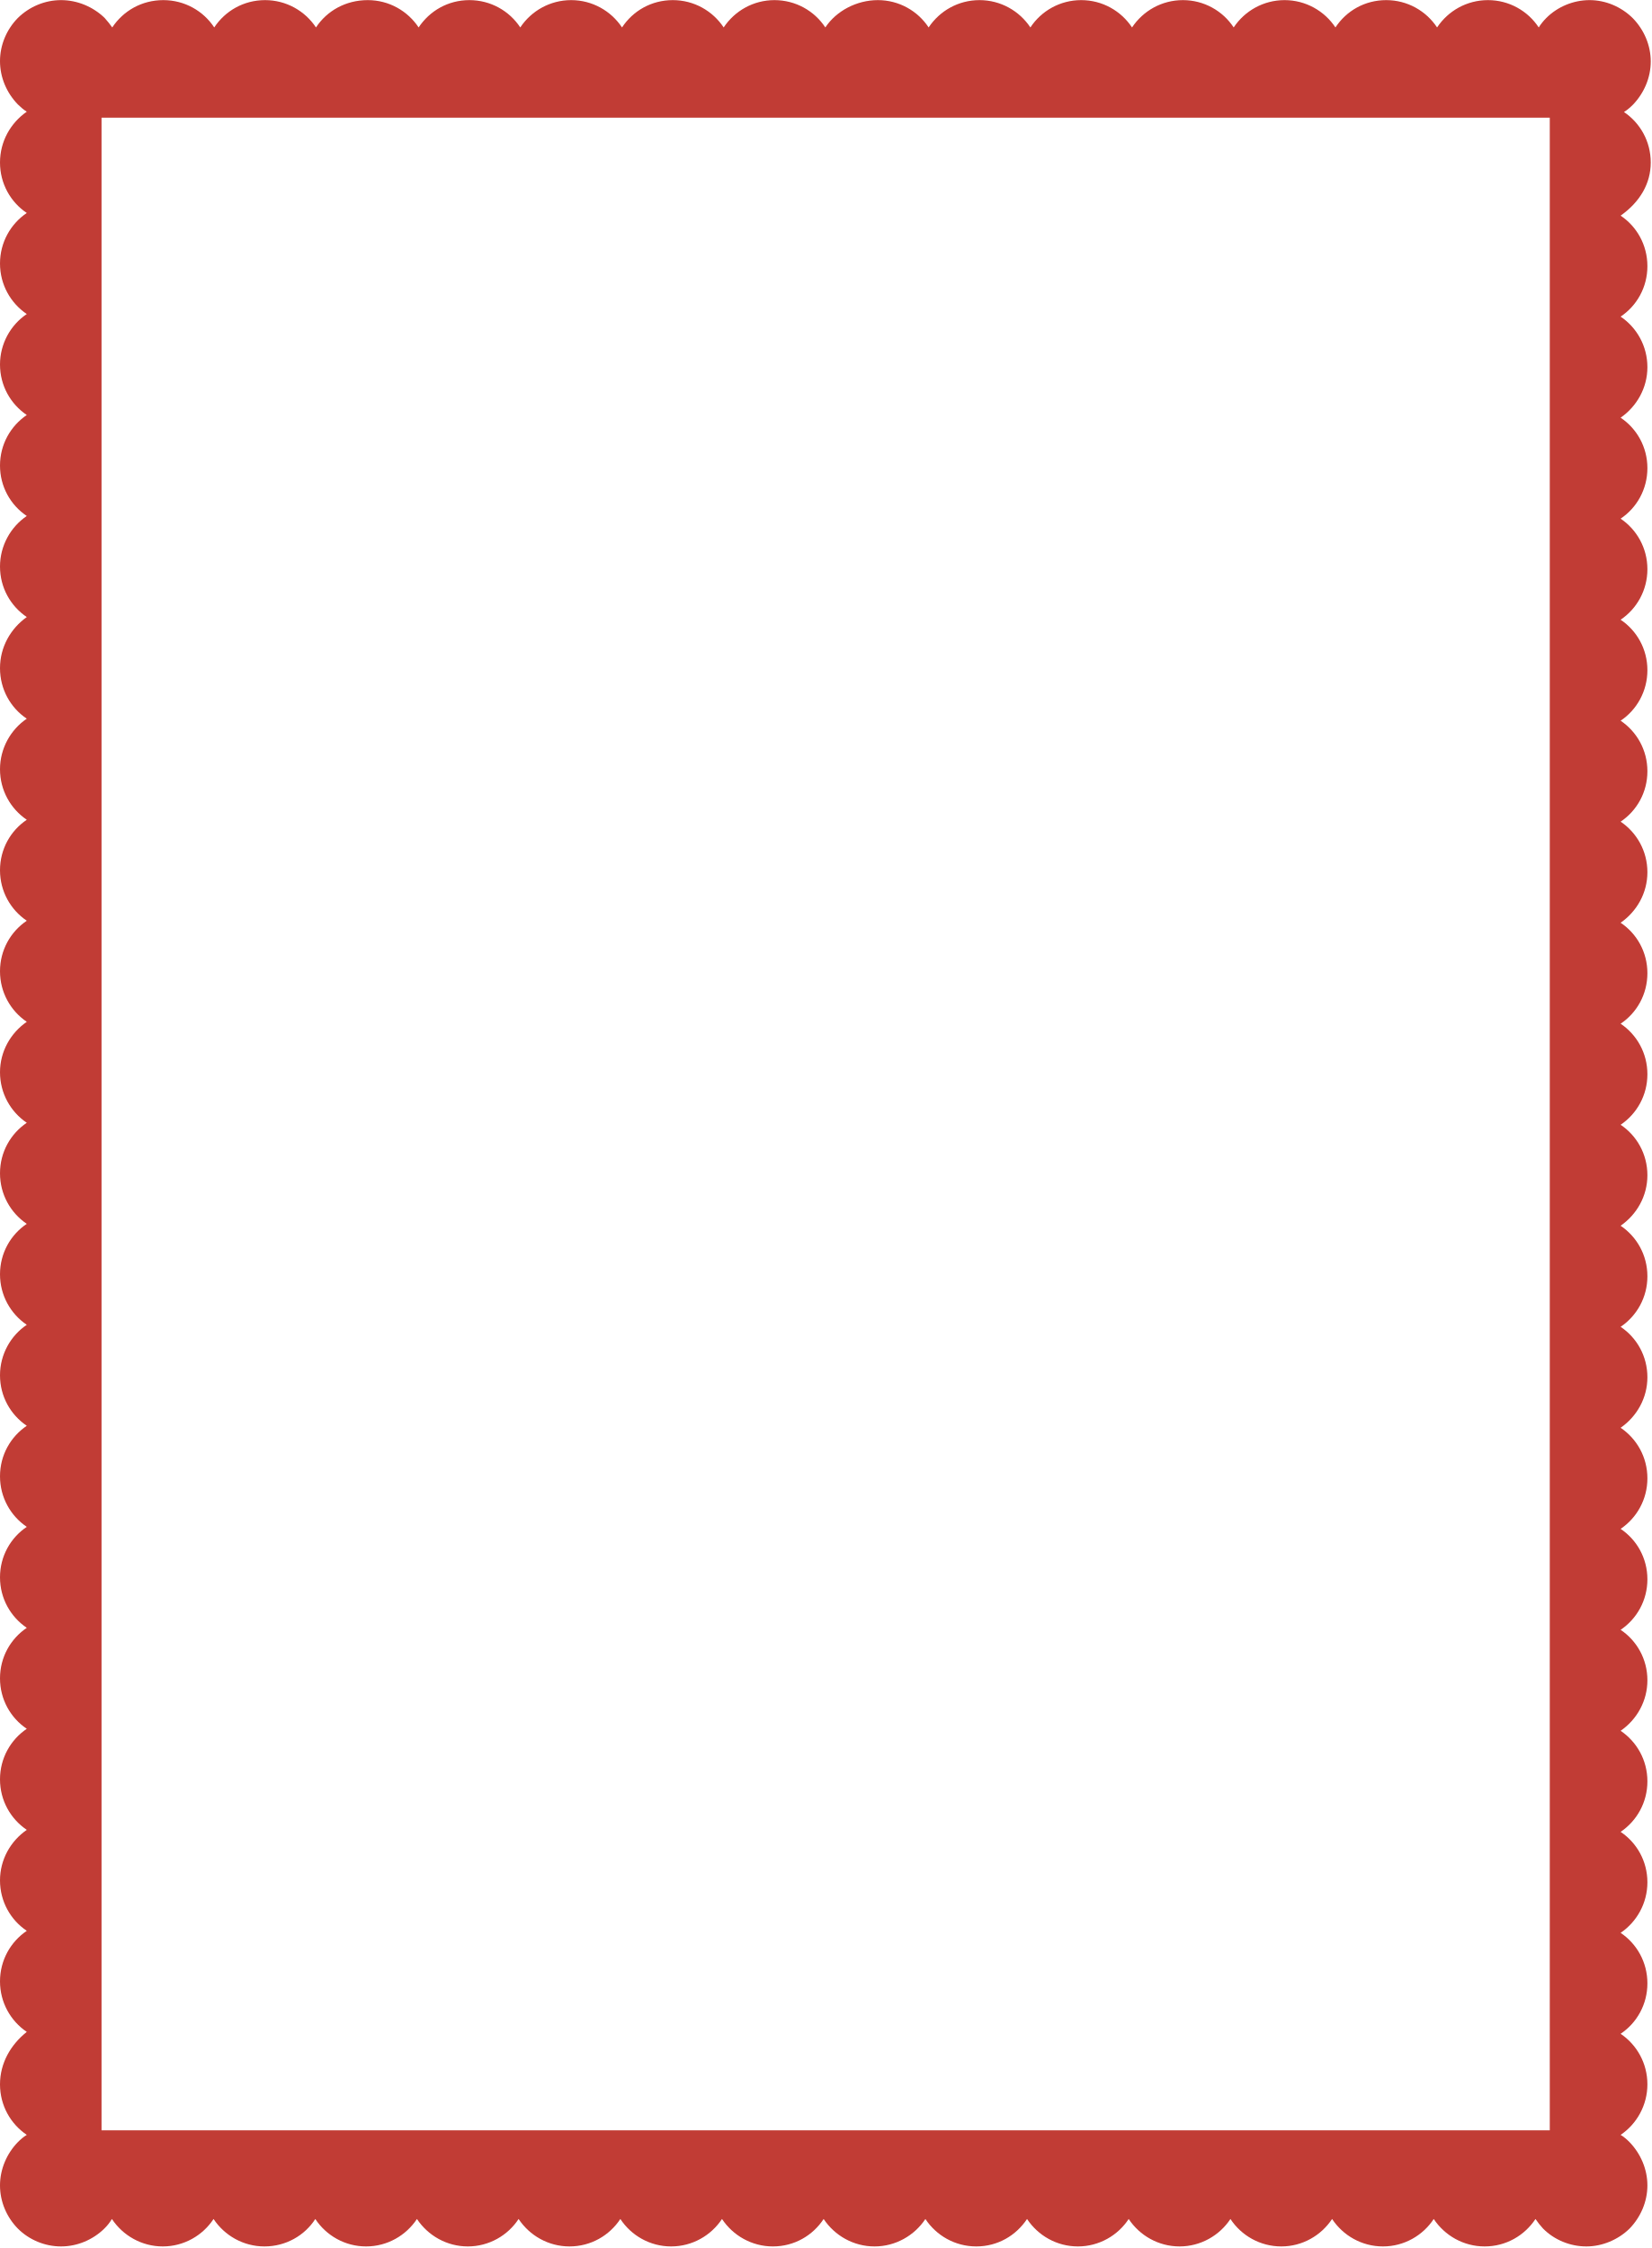
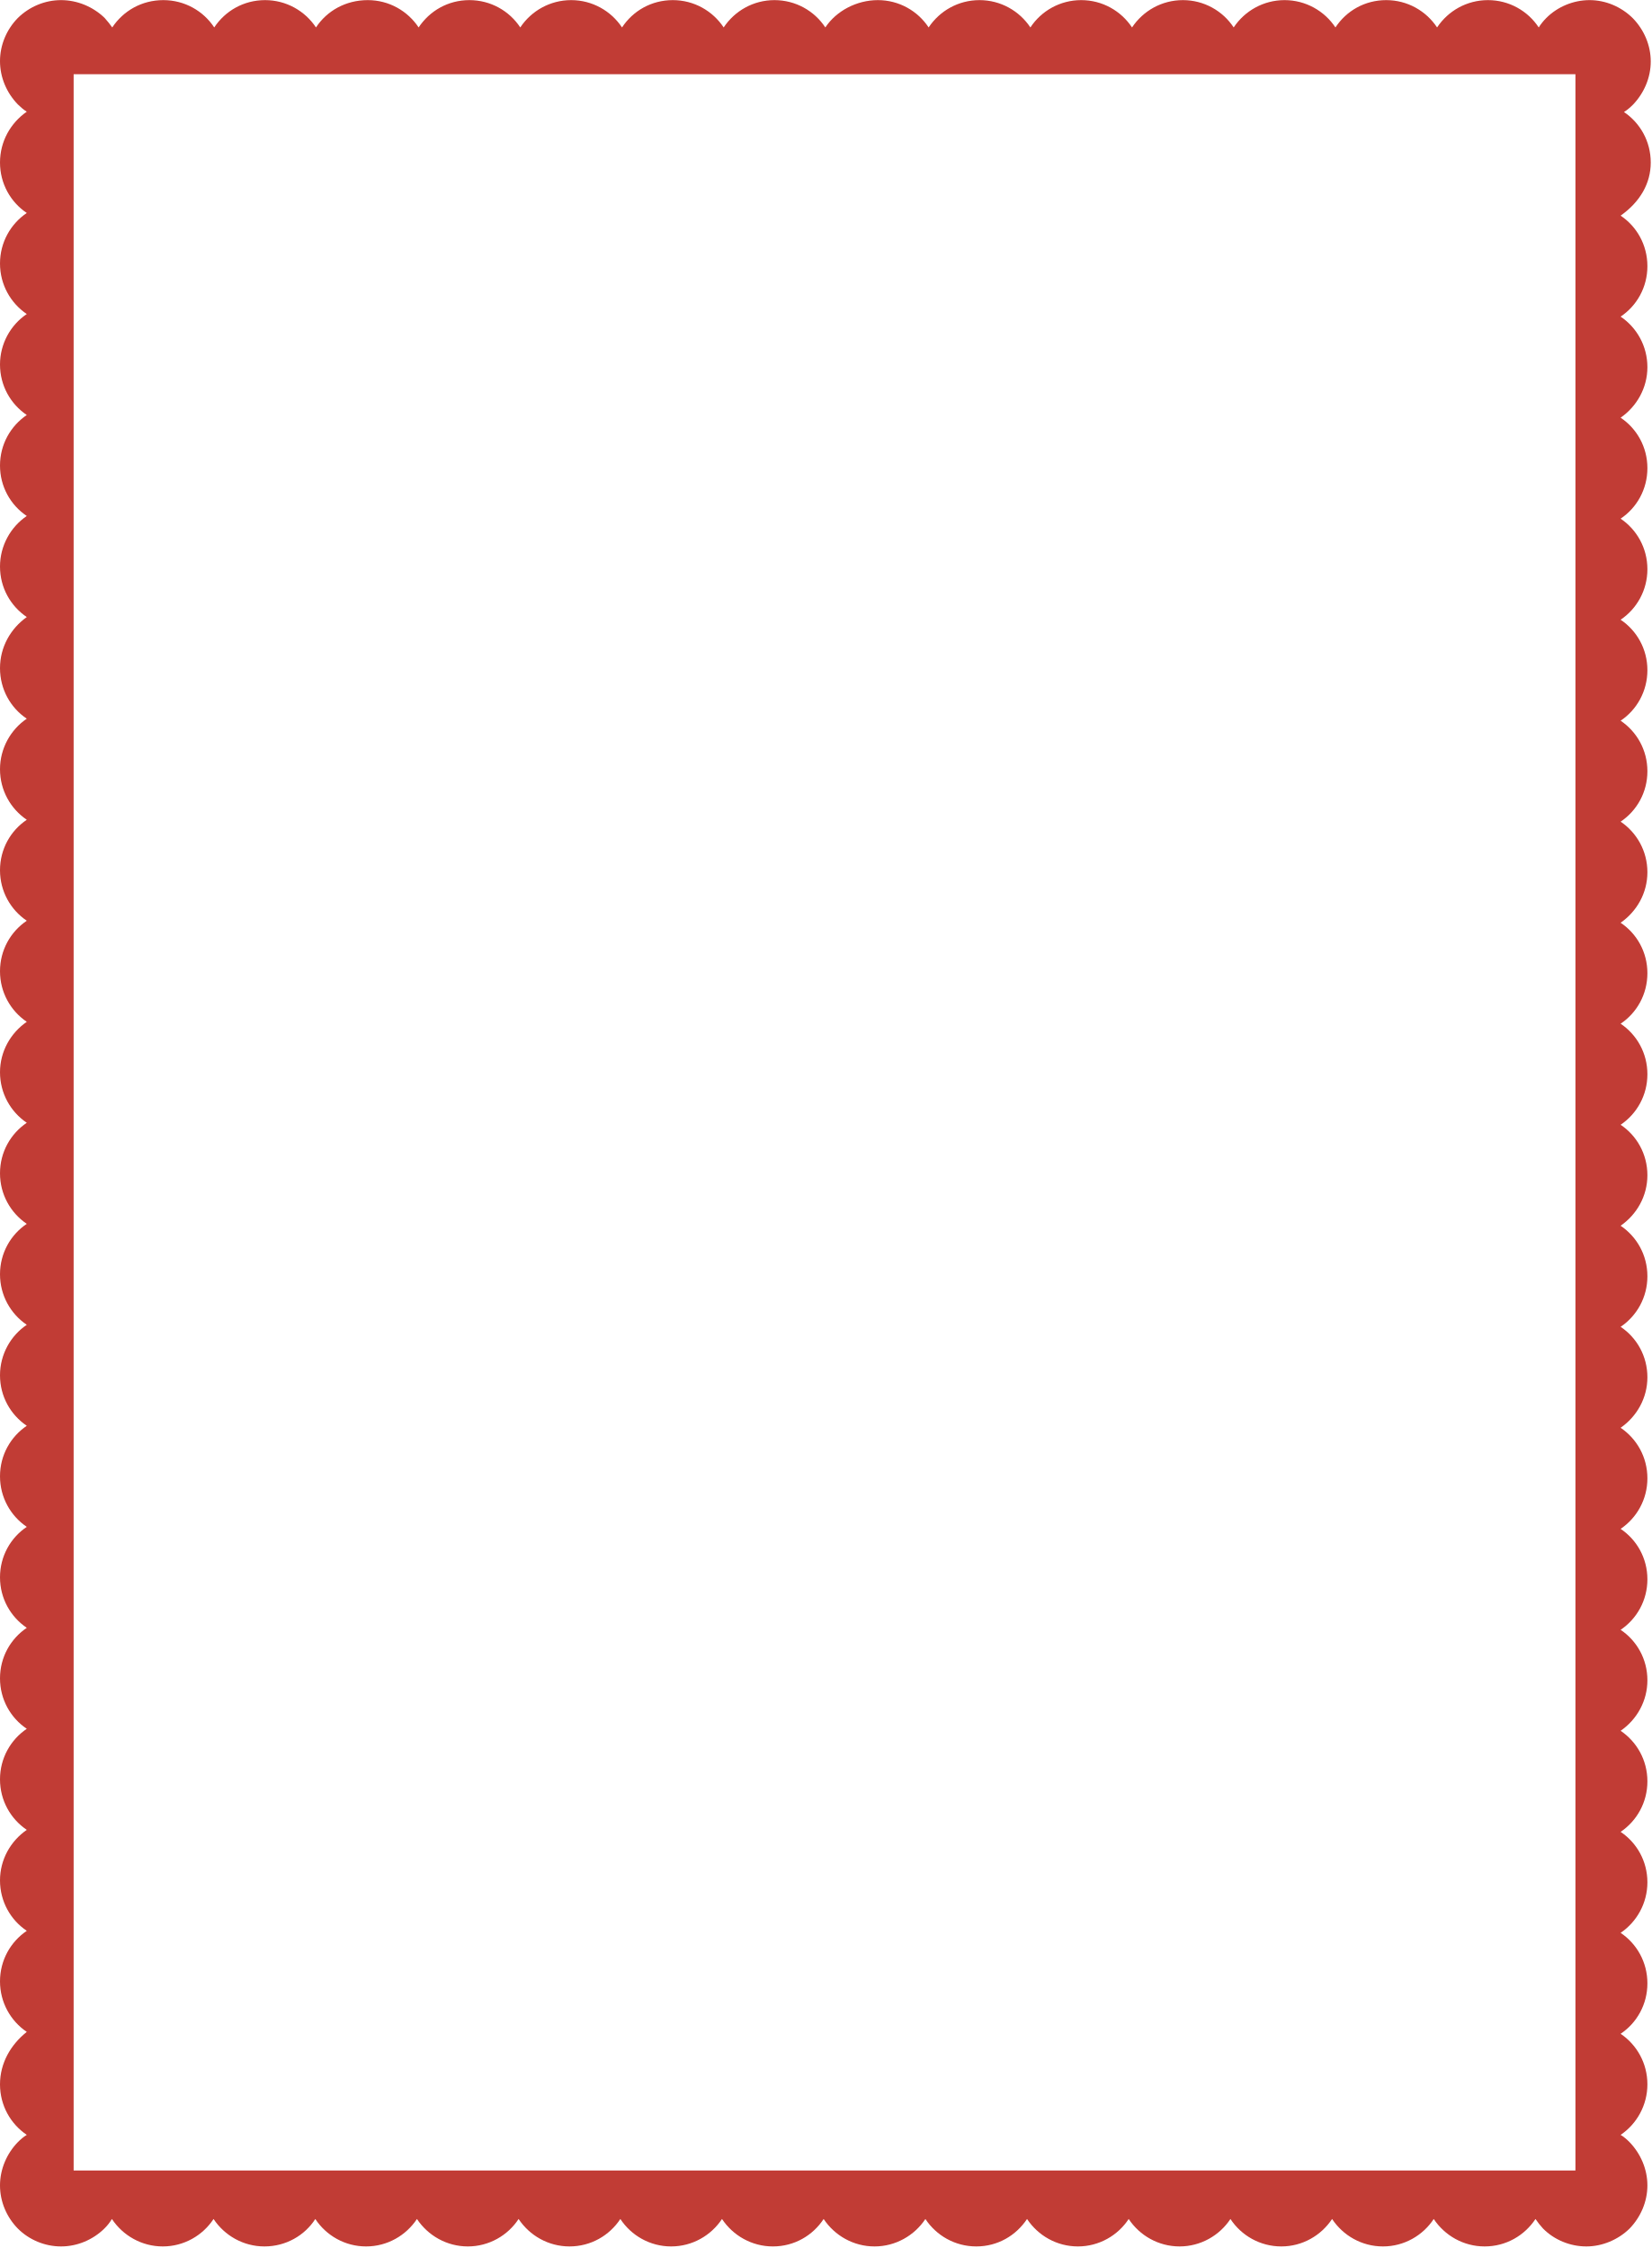
<svg xmlns="http://www.w3.org/2000/svg" viewBox="0 0.25 148 201.5" preserveAspectRatio="none">
-   <path fill="#c13c35" fill-rule="evenodd" d="M 147.95 14.82 C 147.95 12.92 147 11.27 145.55 10.29 C 145.84 10.11 146.11 9.88 146.35 9.64 C 147.35 8.6 147.95 7.21 147.95 5.76 C 147.95 4.31 147.35 2.92 146.35 1.89 C 145.31 0.85 143.89 0.26 142.47 0.26 C 141.02 0.26 139.6 0.85 138.59 1.86 C 138.33 2.12 138.09 2.42 137.91 2.71 C 136.94 1.23 135.25 0.26 133.36 0.26 C 131.46 0.26 129.78 1.23 128.8 2.71 C 127.82 1.23 126.14 0.26 124.24 0.26 C 122.32 0.26 120.66 1.23 119.69 2.71 C 118.71 1.23 117.02 0.26 115.13 0.26 C 113.24 0.26 111.55 1.23 110.57 2.71 C 109.6 1.23 107.91 0.26 106.02 0.26 C 104.12 0.26 102.44 1.23 101.46 2.71 C 100.48 1.23 98.8 0.26 96.9 0.26 C 95.01 0.26 93.32 1.23 92.35 2.71 C 91.37 1.23 89.68 0.26 87.79 0.26 C 85.89 0.26 84.21 1.23 83.23 2.71 C 82.26 1.23 80.57 0.26 78.68 0.26 C 76.78 0.26 74.95 1.23 73.97 2.71 C 73 1.23 71.31 0.26 69.41 0.26 C 67.52 0.26 65.84 1.23 64.86 2.71 C 63.88 1.23 62.2 0.26 60.3 0.26 C 58.38 0.26 56.72 1.23 55.75 2.71 C 54.77 1.23 53.08 0.26 51.19 0.26 C 49.3 0.26 47.61 1.23 46.63 2.71 C 45.66 1.23 43.97 0.26 42.07 0.26 C 40.15 0.26 38.5 1.23 37.52 2.71 C 36.54 1.23 34.86 0.26 32.96 0.26 C 30.98 0.26 29.29 1.23 28.32 2.71 C 27.34 1.23 25.65 0.26 23.76 0.26 C 21.84 0.26 20.18 1.23 19.2 2.71 C 18.23 1.23 16.54 0.26 14.64 0.26 C 12.7 0.26 11.04 1.23 10.06 2.71 C 9.85 2.42 9.62 2.12 9.38 1.86 C 8.34 0.85 6.92 0.26 5.47 0.26 C 4.02 0.26 2.63 0.85 1.6 1.86 C 0.59 2.89 0 4.28 0 5.73 C 0 7.18 0.59 8.57 1.6 9.61 C 1.84 9.84 2.1 10.08 2.4 10.26 C 0.95 11.27 0 12.92 0 14.82 C 0 16.71 0.95 18.37 2.4 19.34 C 0.95 20.32 0 21.98 0 23.87 C 0 25.76 0.95 27.42 2.4 28.4 C 0.95 29.37 0 31.06 0 32.92 C 0 34.82 0.95 36.47 2.4 37.45 C 0.95 38.43 0 40.09 0 41.98 C 0 43.87 0.95 45.53 2.4 46.5 C 0.95 47.48 0 49.17 0 51.03 C 0 52.93 0.95 54.58 2.4 55.56 C 0.95 56.59 0 58.25 0 60.14 C 0 62.04 0.95 63.7 2.4 64.67 C 0.95 65.65 0 67.34 0 69.2 C 0 71.09 0.95 72.75 2.4 73.73 C 0.95 74.7 0 76.36 0 78.25 C 0 80.15 0.95 81.8 2.4 82.78 C 0.95 83.76 0 85.41 0 87.31 C 0 89.2 0.95 90.86 2.4 91.84 C 0.95 92.84 0 94.5 0 96.36 C 0 98.25 0.95 99.91 2.4 100.89 C 0.95 101.87 0 103.52 0 105.42 C 0 107.31 0.95 108.97 2.4 109.95 C 0.95 110.92 0 112.58 0 114.47 C 0 116.36 0.95 118.02 2.4 119 C 0.95 119.97 0 121.66 0 123.52 C 0 125.42 0.95 127.07 2.4 128.05 C 0.95 129.03 0 130.68 0 132.58 C 0 134.47 0.95 136.13 2.4 137.11 C 0.95 138.08 0 139.74 0 141.63 C 0 143.53 0.95 145.18 2.4 146.16 C 0.95 147.14 0 148.79 0 150.69 C 0 152.58 0.95 154.24 2.4 155.21 C 0.95 156.19 0 157.85 0 159.74 C 0 161.64 0.95 163.29 2.4 164.27 C 0.95 165.27 0 166.93 0 168.8 C 0 170.69 0.95 172.35 2.4 173.32 C 0.95 174.3 0 175.96 0 177.85 C 0 179.74 0.95 181.4 2.4 182.38 C 0.95 183.53 0 185.19 0 187.08 C 0 188.98 0.95 190.63 2.4 191.61 C 2.1 191.79 1.84 192.02 1.6 192.26 C 0.59 193.3 0 194.71 0 196.14 C 0 197.59 0.59 198.98 1.6 200.01 C 2.61 201.02 4.02 201.61 5.47 201.61 C 6.92 201.61 8.32 201.02 9.35 200.01 C 9.62 199.75 9.85 199.45 10.03 199.15 C 11.01 200.63 12.7 201.61 14.59 201.61 C 16.48 201.61 18.17 200.63 19.14 199.15 C 20.12 200.63 21.81 201.61 23.7 201.61 C 25.62 201.61 27.31 200.63 28.26 199.15 C 29.23 200.63 30.92 201.61 32.81 201.61 C 34.71 201.61 36.39 200.63 37.37 199.15 C 38.35 200.63 40.04 201.61 41.93 201.61 C 43.82 201.61 45.51 200.63 46.48 199.15 C 47.46 200.63 49.15 201.61 51.04 201.61 C 52.96 201.61 54.62 200.63 55.6 199.15 C 56.57 200.63 58.26 201.61 60.15 201.61 C 62.05 201.61 63.73 200.63 64.71 199.15 C 65.69 200.63 67.38 201.61 69.27 201.61 C 71.19 201.61 72.85 200.63 73.82 199.15 C 74.8 200.63 76.49 201.61 78.38 201.61 C 80.27 201.61 81.96 200.63 82.94 199.15 C 83.91 200.63 85.6 201.61 87.5 201.61 C 89.42 201.61 91.07 200.63 92.05 199.15 C 93.03 200.63 94.71 201.61 96.61 201.61 C 98.5 201.61 100.19 200.63 101.16 199.15 C 102.14 200.63 103.83 201.61 105.72 201.61 C 107.61 201.61 109.3 200.63 110.28 199.15 C 111.25 200.63 112.94 201.61 114.84 201.61 C 116.73 201.61 118.41 200.63 119.39 199.15 C 120.37 200.63 122.05 201.61 123.95 201.61 C 125.84 201.61 127.53 200.63 128.5 199.15 C 129.48 200.63 131.17 201.61 133.06 201.61 C 134.98 201.61 136.64 200.63 137.62 199.15 C 137.82 199.45 138.06 199.75 138.3 200.01 C 139.3 201.02 140.72 201.61 142.18 201.61 C 143.59 201.61 145.02 201.02 146.05 200.01 C 147.05 198.98 147.65 197.59 147.65 196.14 C 147.65 194.69 147.05 193.3 146.05 192.26 C 145.81 192.02 145.55 191.79 145.25 191.61 C 146.7 190.63 147.65 188.95 147.65 187.08 C 147.65 185.19 146.7 183.53 145.25 182.55 C 146.7 181.58 147.65 179.92 147.65 178.03 C 147.65 176.13 146.7 174.48 145.25 173.5 C 146.7 172.52 147.65 170.84 147.65 168.97 C 147.65 167.08 146.7 165.42 145.25 164.45 C 146.7 163.47 147.65 161.81 147.65 159.92 C 147.65 158.02 146.7 156.37 145.25 155.39 C 146.7 154.39 147.65 152.73 147.65 150.86 C 147.65 148.97 146.7 147.31 145.25 146.34 C 146.7 145.36 147.65 143.7 147.65 141.81 C 147.65 139.92 146.7 138.26 145.25 137.29 C 146.7 136.31 147.65 134.65 147.65 132.76 C 147.65 130.86 146.7 129.21 145.25 128.23 C 146.7 127.22 147.65 125.57 147.65 123.7 C 147.65 121.81 146.7 120.15 145.25 119.18 C 146.7 118.2 147.65 116.54 147.65 114.65 C 147.65 112.75 146.7 111.1 145.25 110.12 C 146.7 109.11 147.65 107.46 147.65 105.59 C 147.65 103.7 146.7 102.04 145.25 101.07 C 146.7 100.09 147.65 98.43 147.65 96.54 C 147.65 94.64 146.7 92.99 145.25 92.01 C 146.7 91.04 147.65 89.38 147.65 87.48 C 147.65 85.59 146.7 83.93 145.25 82.96 C 146.7 81.95 147.65 80.3 147.65 78.43 C 147.65 76.54 146.7 74.88 145.25 73.9 C 146.7 72.93 147.65 71.27 147.65 69.38 C 147.65 67.48 146.7 65.83 145.25 64.85 C 146.7 63.88 147.65 62.21 147.65 60.32 C 147.65 58.43 146.7 56.77 145.25 55.8 C 146.7 54.82 147.65 53.16 147.65 51.27 C 147.65 49.38 146.7 47.72 145.25 46.74 C 146.7 45.77 147.65 44.11 147.65 42.21 C 147.65 40.32 146.7 38.66 145.25 37.69 C 146.7 36.68 147.65 35.02 147.65 33.16 C 147.65 31.27 146.7 29.61 145.25 28.63 C 146.7 27.66 147.65 26 147.65 24.11 C 147.65 22.21 146.7 20.55 145.25 19.58 C 147 18.34 147.95 16.68 147.95 14.82 Z M 147.95 14.82 M 9.1 10.8 L 138.9 10.8 L 138.9 191.2 L 9.1 191.2 Z" />
+   <path fill="#c13c35" fill-rule="evenodd" d="M 147.95 14.82 C 147.95 12.92 147 11.27 145.55 10.29 C 145.84 10.11 146.11 9.88 146.35 9.64 C 147.35 8.6 147.95 7.21 147.95 5.76 C 147.95 4.31 147.35 2.92 146.35 1.89 C 145.31 0.85 143.89 0.26 142.47 0.26 C 141.02 0.26 139.6 0.85 138.59 1.86 C 138.33 2.12 138.09 2.42 137.91 2.71 C 136.94 1.23 135.25 0.26 133.36 0.26 C 131.46 0.26 129.78 1.23 128.8 2.71 C 127.82 1.23 126.14 0.26 124.24 0.26 C 122.32 0.26 120.66 1.23 119.69 2.71 C 118.71 1.23 117.02 0.26 115.13 0.26 C 113.24 0.26 111.55 1.23 110.57 2.71 C 109.6 1.23 107.91 0.26 106.02 0.26 C 104.12 0.26 102.44 1.23 101.46 2.71 C 100.48 1.23 98.8 0.26 96.9 0.26 C 95.01 0.26 93.32 1.23 92.35 2.71 C 91.37 1.23 89.68 0.26 87.79 0.26 C 85.89 0.26 84.21 1.23 83.23 2.71 C 82.26 1.23 80.57 0.26 78.68 0.26 C 76.78 0.26 74.95 1.23 73.97 2.71 C 73 1.23 71.31 0.26 69.41 0.26 C 67.52 0.26 65.84 1.23 64.86 2.71 C 63.88 1.23 62.2 0.26 60.3 0.26 C 58.38 0.26 56.72 1.23 55.75 2.71 C 54.77 1.23 53.08 0.26 51.19 0.26 C 49.3 0.26 47.61 1.23 46.63 2.71 C 45.66 1.23 43.97 0.26 42.07 0.26 C 40.15 0.26 38.5 1.23 37.52 2.71 C 36.54 1.23 34.86 0.26 32.96 0.26 C 30.98 0.26 29.29 1.23 28.32 2.71 C 27.34 1.23 25.65 0.26 23.76 0.26 C 21.84 0.26 20.18 1.23 19.2 2.71 C 18.23 1.23 16.54 0.26 14.64 0.26 C 12.7 0.26 11.04 1.23 10.06 2.71 C 9.85 2.42 9.62 2.12 9.38 1.86 C 8.34 0.85 6.92 0.26 5.47 0.26 C 4.02 0.26 2.63 0.85 1.6 1.86 C 0.59 2.89 0 4.28 0 5.73 C 0 7.18 0.59 8.57 1.6 9.61 C 1.84 9.84 2.1 10.08 2.4 10.26 C 0.95 11.27 0 12.92 0 14.82 C 0 16.71 0.95 18.37 2.4 19.34 C 0.95 20.32 0 21.98 0 23.87 C 0 25.76 0.95 27.42 2.4 28.4 C 0.95 29.37 0 31.06 0 32.92 C 0 34.82 0.95 36.47 2.4 37.45 C 0.95 38.43 0 40.09 0 41.98 C 0 43.87 0.95 45.53 2.4 46.5 C 0.95 47.48 0 49.17 0 51.03 C 0 52.93 0.95 54.58 2.4 55.56 C 0.95 56.59 0 58.25 0 60.14 C 0 62.04 0.95 63.7 2.4 64.67 C 0.95 65.65 0 67.34 0 69.2 C 0 71.09 0.95 72.75 2.4 73.73 C 0.95 74.7 0 76.36 0 78.25 C 0 80.15 0.95 81.8 2.4 82.78 C 0.95 83.76 0 85.41 0 87.31 C 0 89.2 0.95 90.86 2.4 91.84 C 0.95 92.84 0 94.5 0 96.36 C 0 98.25 0.95 99.91 2.4 100.89 C 0.95 101.87 0 103.52 0 105.42 C 0 107.31 0.95 108.97 2.4 109.95 C 0.95 110.92 0 112.58 0 114.47 C 0 116.36 0.95 118.02 2.4 119 C 0.95 119.97 0 121.66 0 123.52 C 0 125.42 0.95 127.07 2.4 128.05 C 0.95 129.03 0 130.68 0 132.58 C 0 134.47 0.95 136.13 2.4 137.11 C 0.95 138.08 0 139.74 0 141.63 C 0 143.53 0.95 145.18 2.4 146.16 C 0.95 147.14 0 148.79 0 150.69 C 0 152.58 0.95 154.24 2.4 155.21 C 0.95 156.19 0 157.85 0 159.74 C 0 161.64 0.95 163.29 2.4 164.27 C 0.95 165.27 0 166.93 0 168.8 C 0 170.69 0.95 172.35 2.4 173.32 C 0.95 174.3 0 175.96 0 177.85 C 0 179.74 0.95 181.4 2.4 182.38 C 0.95 183.53 0 185.19 0 187.08 C 0 188.98 0.95 190.63 2.4 191.61 C 2.1 191.79 1.84 192.02 1.6 192.26 C 0.59 193.3 0 194.71 0 196.14 C 0 197.59 0.59 198.98 1.6 200.01 C 2.61 201.02 4.02 201.61 5.47 201.61 C 6.92 201.61 8.32 201.02 9.35 200.01 C 9.62 199.75 9.85 199.45 10.03 199.15 C 11.01 200.63 12.7 201.61 14.59 201.61 C 16.48 201.61 18.17 200.63 19.14 199.15 C 20.12 200.63 21.81 201.61 23.7 201.61 C 25.62 201.61 27.31 200.63 28.26 199.15 C 29.23 200.63 30.92 201.61 32.81 201.61 C 34.71 201.61 36.39 200.63 37.37 199.15 C 38.35 200.63 40.04 201.61 41.93 201.61 C 43.82 201.61 45.51 200.63 46.48 199.15 C 47.46 200.63 49.15 201.61 51.04 201.61 C 52.96 201.61 54.62 200.63 55.6 199.15 C 56.57 200.63 58.26 201.61 60.15 201.61 C 62.05 201.61 63.73 200.63 64.71 199.15 C 65.69 200.63 67.38 201.61 69.27 201.61 C 71.19 201.61 72.85 200.63 73.82 199.15 C 74.8 200.63 76.49 201.61 78.38 201.61 C 80.27 201.61 81.96 200.63 82.94 199.15 C 83.91 200.63 85.6 201.61 87.5 201.61 C 89.42 201.61 91.07 200.63 92.05 199.15 C 93.03 200.63 94.71 201.61 96.61 201.61 C 98.5 201.61 100.19 200.63 101.16 199.15 C 102.14 200.63 103.83 201.61 105.72 201.61 C 107.61 201.61 109.3 200.63 110.28 199.15 C 111.25 200.63 112.94 201.61 114.84 201.61 C 116.73 201.61 118.41 200.63 119.39 199.15 C 120.37 200.63 122.05 201.61 123.95 201.61 C 125.84 201.61 127.53 200.63 128.5 199.15 C 129.48 200.63 131.17 201.61 133.06 201.61 C 134.98 201.61 136.64 200.63 137.62 199.15 C 137.82 199.45 138.06 199.75 138.3 200.01 C 139.3 201.02 140.72 201.61 142.18 201.61 C 143.59 201.61 145.02 201.02 146.05 200.01 C 147.05 198.98 147.65 197.59 147.65 196.14 C 147.65 194.69 147.05 193.3 146.05 192.26 C 145.81 192.02 145.55 191.79 145.25 191.61 C 146.7 190.63 147.65 188.95 147.65 187.08 C 147.65 185.19 146.7 183.53 145.25 182.55 C 146.7 181.58 147.65 179.92 147.65 178.03 C 147.65 176.13 146.7 174.48 145.25 173.5 C 146.7 172.52 147.65 170.84 147.65 168.97 C 147.65 167.08 146.7 165.42 145.25 164.45 C 146.7 163.47 147.65 161.81 147.65 159.92 C 147.65 158.02 146.7 156.37 145.25 155.39 C 146.7 154.39 147.65 152.73 147.65 150.86 C 147.65 148.97 146.7 147.31 145.25 146.34 C 146.7 145.36 147.65 143.7 147.65 141.81 C 147.65 139.92 146.7 138.26 145.25 137.29 C 146.7 136.31 147.65 134.65 147.65 132.76 C 147.65 130.86 146.7 129.21 145.25 128.23 C 146.7 127.22 147.65 125.57 147.65 123.7 C 147.65 121.81 146.7 120.15 145.25 119.18 C 146.7 118.2 147.65 116.54 147.65 114.65 C 147.65 112.75 146.7 111.1 145.25 110.12 C 146.7 109.11 147.65 107.46 147.65 105.59 C 147.65 103.7 146.7 102.04 145.25 101.07 C 146.7 100.09 147.65 98.43 147.65 96.54 C 147.65 94.64 146.7 92.99 145.25 92.01 C 146.7 91.04 147.65 89.38 147.65 87.48 C 147.65 85.59 146.7 83.93 145.25 82.96 C 146.7 81.95 147.65 80.3 147.65 78.43 C 147.65 76.54 146.7 74.88 145.25 73.9 C 146.7 72.93 147.65 71.27 147.65 69.38 C 147.65 67.48 146.7 65.83 145.25 64.85 C 146.7 63.88 147.65 62.21 147.65 60.32 C 147.65 58.43 146.7 56.77 145.25 55.8 C 146.7 54.82 147.65 53.16 147.65 51.27 C 147.65 49.38 146.7 47.72 145.25 46.74 C 146.7 45.77 147.65 44.11 147.65 42.21 C 147.65 40.32 146.7 38.66 145.25 37.69 C 146.7 36.68 147.65 35.02 147.65 33.16 C 147.65 31.27 146.7 29.61 145.25 28.63 C 146.7 27.66 147.65 26 147.65 24.11 C 147.65 22.21 146.7 20.55 145.25 19.58 C 147 18.34 147.95 16.68 147.95 14.82 Z M 147.95 14.82 M 6.6 6.9 L 141.2 6.9 L 141.2 194.8 L 6.6 194.8 Z" />
</svg>
